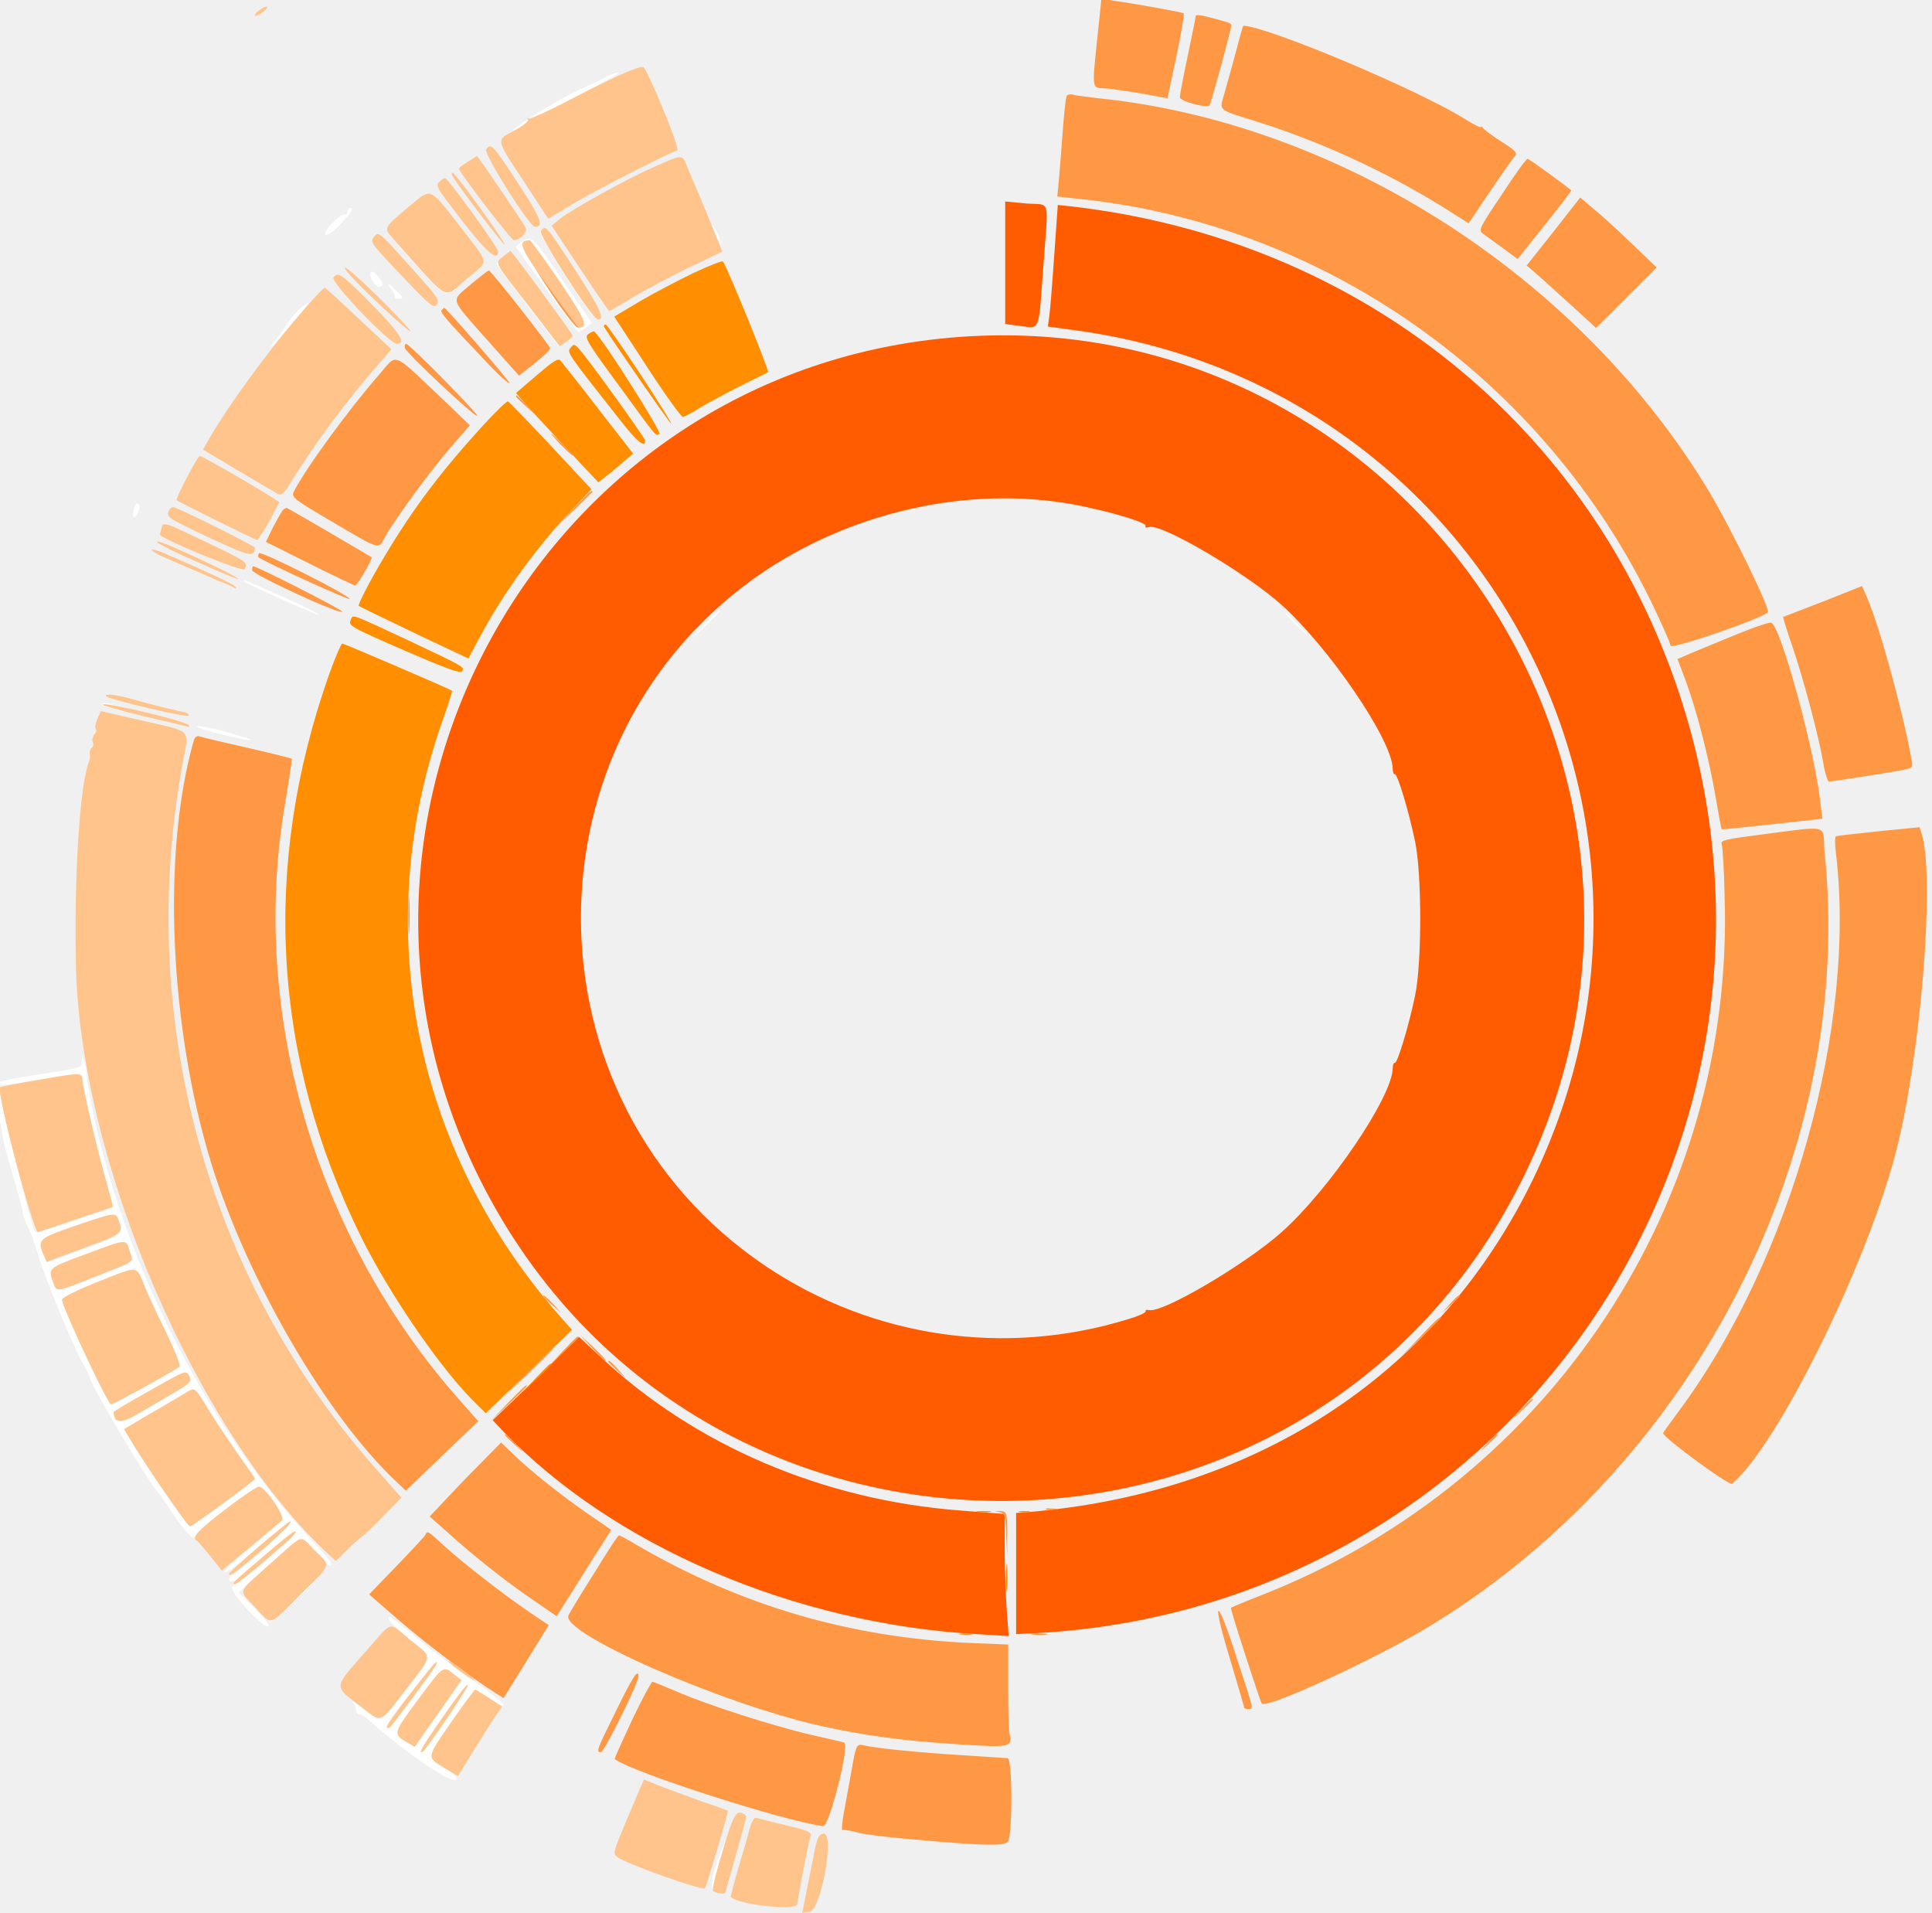
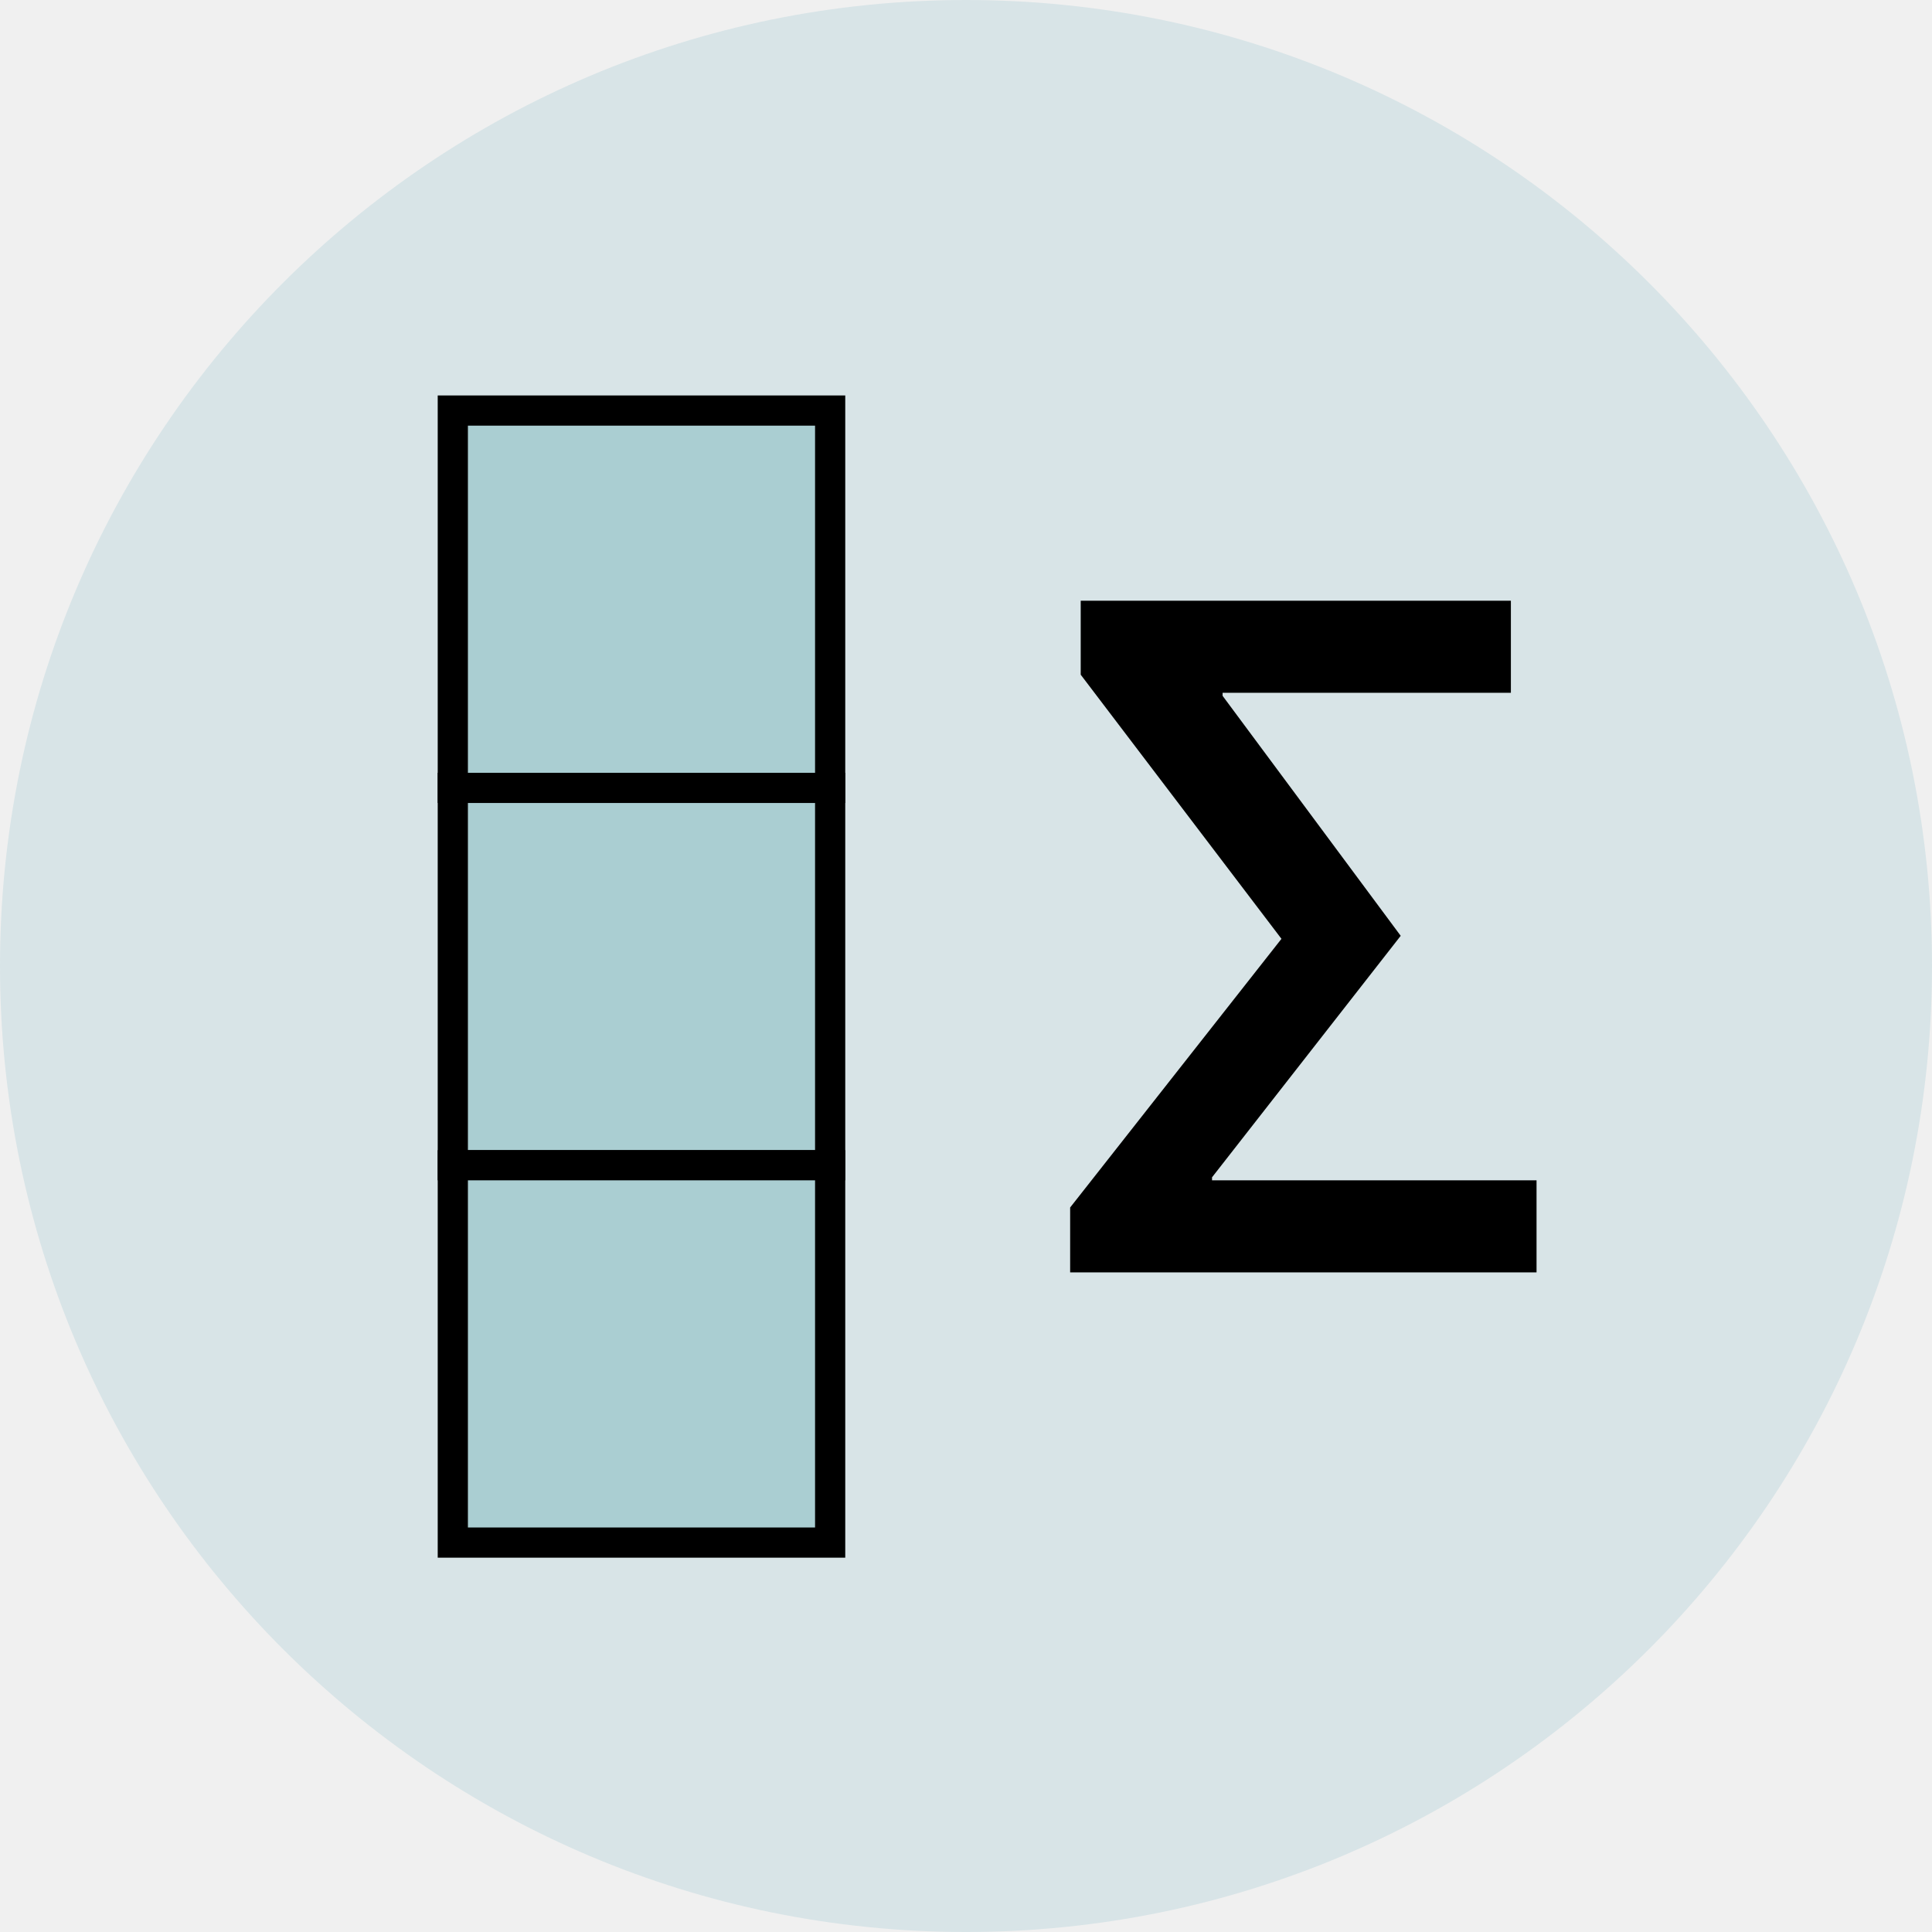
- <svg xmlns="http://www.w3.org/2000/svg" version="1.1" id="svg" x="0px" y="0px" viewBox="0 0 389.4 385.5" style="enable-background:new 0 0 389.4 385.5;" xml:space="preserve">
-   <style type="text/css">
- 	.st0{fill:#FFFFFF;}
- 	.st1{fill:#FF5B00;}
- 	.st2{fill:#FF8E00;}
- 	.st3{fill:#FF9844;}
- 	.st4{fill:#FFC48B;}
- </style>
-   <g id="svgg">
-     <path id="path1" class="st0" d="M122.6,15.3c-0.8,0.4-3.2,1.6-5.5,2.6c-3.8,1.7-13.7,7.7-13.7,8.4c0,0.1,1-0.4,2.3-1.2   c1.3-0.8,6.3-3.5,11.1-6s8.4-4.5,7.9-4.5C124.3,14.6,123.4,14.9,122.6,15.3 M92.7,45.7c6.2,8,6,6.7,1.4,10.6   c-4.9,4.1-3.1,5.1-14.7-7.9c-2.2-2.4-2.2-2.4,3.2-6.8C87,37.8,86.5,37.6,92.7,45.7 M70,42.7c0,0.5-0.3,0.7-0.6,0.5   c-0.5-0.3-3.7,2.8-3.8,3.7c-0.1,1,1.2,0.2,3.1-1.8c2.3-2.5,2.7-3.2,1.8-3.2C70.3,41.9,70,42.3,70,42.7 M143.5,45.4   c0,0.3,0.5,1.5,1.1,2.7c0.6,1.2,0.9,1.6,0.7,0.8C144.9,47.5,143.5,44.6,143.5,45.4 M115.9,54.5c5.1,7.8,6,9.9,4.5,9.9   c-1.1,0-12.1-17.1-11.5-17.9C110,45.3,110,45.3,115.9,54.5 M113.4,56.5l5.9,8.6l-1.2,0.9c-0.7,0.5-1.3,0.9-1.5,0.9   s-3.1-3.9-6.5-8.6l-6.2-8.6l1.3-1C107.2,47.4,107.2,47.4,113.4,56.5 M109.2,59c7.1,9.9,6.6,8.9,4.9,10l-1.4,0.9l-6.3-8.2   c-3.5-4.5-6.3-8.3-6.3-8.5c0-0.4,2.3-2.4,2.8-2.4C103.1,50.7,105.9,54.4,109.2,59 M74.8,54.8c-0.6,0.6,0.7,3,1.6,3   c0.4,0,0.7-0.2,0.7-0.5C77.1,56.5,75.2,54.4,74.8,54.8 M75.4,61.8c5.2,5.3,6.6,7.5,4.6,7.5c-1.5,0-13.5-12.5-12.8-13.3   C68.2,54.7,68.8,55.1,75.4,61.8 M79,58.5c0.5,0.7,0.7,1.4,0.6,1.5c-0.1,0.1,0.2,0.2,0.8,0.2c1,0,0.9-0.2-0.4-1.5   C78.2,56.9,77.9,56.8,79,58.5 M60.8,61.9c-0.7,0.5-1.8,1.8-2.6,2.9c-0.7,1.1-2,2.9-2.8,3.9c-0.8,1.1-1.1,1.5-0.6,1.1   c1.2-1.1,7.7-8.8,7.4-8.8C62.1,61.1,61.5,61.4,60.8,61.9 M27,102.5c-0.5,1.9,0,2.3,0.8,0.8c0.4-0.8,0.5-1.4,0.1-1.7   C27.6,101.2,27.3,101.5,27,102.5 M41.7,109.3c8.1,3.9,8.4,4.1,7.6,5.4c-0.4,0.6-14.6-5.2-17-6.8c-0.3-0.2,0.5-2.4,1-2.4   C33.5,105.4,37.3,107.2,41.7,109.3 M42.8,113.8c5.7,2.7,7.4,4,2.2,1.7c-1.7-0.8-5.4-2.4-8.2-3.6c-2.8-1.2-5.1-2.4-5.1-2.7   C31.6,108.8,34,109.7,42.8,113.8 M57.5,120.5c3.8,1.7,6.9,3.3,6.8,3.4c-0.2,0.2-14.5-6.1-15-6.7C48.7,116.6,49.7,117,57.5,120.5    M142,125.9l-2.7,2.9l2.9-2.7c1.6-1.5,2.9-2.8,2.9-2.9C145.1,122.7,144.6,123.2,142,125.9 M261,125.7c1.2,1.2,2.3,2.2,2.4,2.2   c0.1,0-0.7-1-1.9-2.2c-1.2-1.2-2.3-2.2-2.4-2.2C258.9,123.5,259.8,124.5,261,125.7 M29.3,143.6c4.4,1.1,8.3,2.2,8.6,2.5   c0.4,0.4,0.3,0.5-0.3,0.3c-0.5-0.2-4.5-1.1-8.9-2.1c-4.4-1-8.1-2-8.1-2.3C20.7,141.4,20.4,141.4,29.3,143.6 M50.6,149.1   c-0.4,0.4-11.2-2.3-11-2.7c0.1-0.2,2.7,0.2,5.7,1C48.3,148.3,50.7,149,50.6,149.1 M16.5,214.3c0.1,0.8-1.2,1.1-8,2.1   C4,217.1,0.2,217.8,0,218c-0.9,0.9,0.9,0.8,8.1-0.4c8.5-1.4,8.7-1.4,8.7,0.4c0,1.7,2.4,12.1,4.4,19.2c0.9,3.3,1.6,6,1.5,6.1   c-0.4,0.3-15.4,5.2-15.6,5.1c-0.5-0.5-4.6-16.5-5.7-21.9C0.7,222.9,0,220-0.3,220c-0.6,0-0.5,3.4,0.1,5.3c0.3,0.9,0.6,2.5,0.7,3.5   c0.1,1.1,1,4.4,1.9,7.4c0.9,3,1.9,6.5,2.1,7.7c0.2,1.2,0.7,2.7,1.1,3.3c0.4,0.6,1.4,3.3,2.2,6c1.5,4.9,7.2,18.8,9.1,21.9   c0.5,0.9,1.2,2.3,1.4,3c0.5,1.8,11.1,19.6,12.6,21.4c0.7,0.8,2.5,3.3,4,5.6c2.5,3.8,4.5,5.7,4.5,4.3c0-0.6,12.2-9.9,12.9-9.8   c1.3,0.1,5.3,6.1,4.5,6.8c-0.4,0.4-3.3,2.8-6.4,5.4c-3.1,2.6-5.4,4.8-5.1,5c0.5,0.3,6.3-4.2,11.9-9.2c0.7-0.6,1.2-0.9,1.2-0.5   c0,0.5-7.5,7.2-11.1,9.9c-1,0.8-1.4,1.3-1,1.6c0.3,0.2,1,0,1.5-0.4c1.4-1.2,9-7.6,10.4-8.9c0.7-0.6,1.2-0.8,1.2-0.6   c0,0.6-11.1,10.4-12.2,10.8c-0.6,0.2-0.5,0.5,0.1,1.6c1.4,2.4,6,6.9,6.7,6.7c0.5-0.2-0.5-1.5-2.6-3.6l-3.3-3.3l3.3-3   c1.8-1.7,4.6-4.1,6.2-5.5l2.9-2.5l3,3.1c1.6,1.7,3.1,2.8,3.3,2.5c0.2-0.3-0.9-1.8-2.4-3.4c-23.1-24.2-41.4-61.1-46.8-94.2   C17.4,214,16.3,211.5,16.5,214.3 M24,246c1,2.6,0.7,2.8-7,5.6l-7.5,2.8l-0.7-1.6c-1.2-2.8-0.8-3.2,6.5-5.7   C23.4,244.2,23.3,244.3,24,246 M26.2,252.1c0.8,2.4,1.6,1.8-6.7,5.1c-8.1,3.2-7.9,3.2-8.6,1.5c-1.2-3.1-1.3-3.1,6.3-5.9   C25.7,249.6,25.4,249.6,26.2,252.1 M29.2,259.3c0.9,2,2.9,6.4,4.5,9.7c1.6,3.3,2.8,6.2,2.5,6.4c-0.6,0.6-13.4,7.6-13.8,7.6   c-0.7,0-9.9-19.7-9.9-21.1c0-0.6,13.1-6.2,14.6-6.3C27.4,255.6,28.3,257.2,29.2,259.3 M38.2,277.5c0.5,0.9,0.1,1.3-3.4,3.4   c-2.2,1.3-5.4,3.1-7.2,4.2c-3.1,1.9-4.6,1.7-4.7-0.4c0-0.3,13.6-8.1,14.3-8.1C37.5,276.4,37.9,276.9,38.2,277.5 M42.4,284.7   c1.5,2.5,4.2,6.5,5.9,8.8c1.7,2.4,3.1,4.4,3.1,4.5c0,0.4-12.6,9.6-13.1,9.6c-0.5,0-9.3-12.9-12.1-17.6l-1.2-2l5.4-3.1   c3-1.7,6.1-3.6,7-4.1C39.4,279.5,39.1,279.3,42.4,284.7 M59.3,322.6L56,326l3.4-3.3c3.2-3,3.7-3.6,3.3-3.6   C62.6,319.1,61.1,320.7,59.3,322.6 M78.4,326.4c0.1,0.4,1.9,2.1,4.1,3.9c4.8,3.9,4.9,2.9-0.7,10.2c-5.4,7-4.8,6.7-8.6,3.8   c-1.6-1.2-2.6-1.9-2.2-1.5c0.4,0.4,0.7,1.2,0.7,1.7c0,0.5,0.3,1,0.7,1c0.4,0,1.2,0.4,1.8,1c6.1,5.6,15.6,12.2,17.3,12.2   c1.2,0,0.3-1.1-1.9-2.4c-3.5-2-3.5-1.9,1.2-8.6c2.3-3.4,4.4-6.4,4.6-6.7c0.2-0.3,0.9-0.2,1.8,0.4c0.8,0.5,2,1.3,2.7,1.8   c0.7,0.5,1.5,0.6,1.6,0.4s-2.1-2.1-5-4.1c-2.9-2-8.1-5.8-11.5-8.6C78.4,325.5,78.1,325.3,78.4,326.4 M87.7,335.7   c-0.5,0.8-8.4,11.4-9,12.2c-0.3,0.3-0.6,0.4-0.8,0.2c-0.3-0.3,2.6-4.2,7.8-10.7C87.5,335.1,88.6,334.2,87.7,335.7 M91.5,337.4   l1.5,1.2l-4.7,6.7l-4.7,6.7l-1.6-0.9c-2.8-1.6-2.7-1.8,2.2-8.5C89.4,335.6,89.3,335.6,91.5,337.4 M90.2,346   c-4.2,6.1-5.9,8.2-5.3,6.6c0.4-1.2,8.9-13.2,9.4-13.2C94.5,339.4,92.7,342.4,90.2,346 M150.4,365.9c0.1,0-0.9,3.5-2,7.7   c-1.2,4.2-2.2,7.7-2.2,7.8c0,0.4-2.2,0.1-2.5-0.4C142.2,378.7,148.5,364.4,150.4,365.9 M-3.4-10.2" />
-     <path id="path2" class="st1" d="M202.6,53v12.3l3.1,0.4c4,0.5,3.6,1.4,4.6-12.2c1-14,1.6-12.1-3.5-12.5l-4.2-0.4V53 M212.5,51.3   c-0.4,5.5-0.8,11-1,12.3l-0.3,2.2l5.1,0.7c81.7,10.8,128.4,96.9,92.8,170.9c-18.8,38.9-54.8,63-100.6,67.2l-3.7,0.3v12.2v12.2   l4.2-0.2c95.2-5.2,159.3-98.8,129.5-189.2C320.6,85.7,274,48.3,216,41.6l-2.8-0.3L212.5,51.3 M187.3,68.5   C107,78.4,60.3,166,97,238.2c43.8,86.4,168,85.5,210.3-1.5C348,153.1,279.5,57.1,187.3,68.5 M218.6,102.1c7,1.5,12.6,3.3,12.3,3.9   c-0.2,0.3,0.1,0.4,0.7,0.2c2.6-0.7,19.4,9.2,26.6,15.6c9.7,8.7,22.3,27.2,22.5,33c0,0.8,0.2,1.3,0.4,1.2c0.5-0.3,2.8,7.3,4.1,13.5   c1.4,6.6,1.4,24.6,0,31.2c-1.3,6.2-3.6,13.8-4.1,13.5c-0.2-0.1-0.4,0.4-0.4,1.2c-0.2,5.8-12.8,24.4-22.5,33   c-7.2,6.4-24,16.3-26.6,15.6c-0.5-0.1-0.8,0-0.7,0.2c0.2,0.3-1.4,1-3.4,1.6c-24.8,7.7-51.6,3.8-73.1-10.6   c-49.6-33.3-49.8-106.8-0.3-140.1C173,102.5,197.2,97.5,218.6,102.1 M108.1,277.8l-8.8,8.4l2.2,2.3c22.2,23.1,58.7,38.7,95.3,40.8   l6.5,0.4l-0.4-5.4c-0.2-3-0.4-8.5-0.4-12.3l0-6.9l-8.9-0.7c-27.7-2.1-53.5-13.1-72.6-31l-4.3-4L108.1,277.8" />
-     <path id="path3" class="st2" d="M139.8,55c-3.1,1.5-7.9,4-10.8,5.7l-5.2,3.1l6.6,10.1c3.6,5.6,6.9,10.1,7.2,10.1   c0.3,0,1.9-0.8,3.6-1.9c1.7-1,5.4-3,8.2-4.4c2.8-1.4,5.3-2.6,5.4-2.7c0.3-0.3-8.5-21.8-9.1-22.3C145.5,52.5,142.8,53.6,139.8,55    M121.9,66.1c1.5,2.5,13,19.1,13.4,19.3c0.3,0.2-2.5-4.3-6.1-9.8c-3.7-5.6-6.9-10.2-7.1-10.2C121.7,65.4,121.6,65.8,121.9,66.1    M118.6,67.3c-0.9,0.6-0.4,1.5,6,10.2c8.2,11.2,7.5,10.4,8.3,9.9c0.5-0.3-11.1-18.7-13.1-20.6C119.7,66.7,119.2,66.9,118.6,67.3    M115,70.1c-0.8,0.9-0.7,1,9.7,14.2c3.7,4.8,5.5,6.2,5.3,4.4c-0.1-0.6-11.8-16.9-13.4-18.5C115.8,69.3,115.6,69.3,115,70.1    M108.2,75.6l-4.2,3.6l2,2.3c1.1,1.3,4.9,5.3,8.3,9l6.3,6.7l1.4-1.1c0.8-0.6,2.4-1.9,3.5-2.9l2.1-1.8l-7-9c-3.8-5-7.3-9.3-7.6-9.7   C112.5,72.1,111.6,72.7,108.2,75.6 M97.3,85.8c-8.5,9.3-14.2,16.9-19.9,26.5c-3,5-5.3,9.6-5.1,9.8c0.1,0.1,5.1,2.5,11.1,5.4l11,5.2   l2.3-4.3c4.8-9,11.5-18.2,18.6-25.7l3.9-4.1l-8.2-8.8c-4.5-4.8-8.4-8.8-8.6-8.9C102.1,80.8,99.9,83,97.3,85.8 M70.7,124.9   c-0.5,1.2-0.4,1.3,11.3,6.4c7.4,3.2,10.8,4.5,11.1,4c0.6-0.9,0.7-0.8-10.9-6.3C70.4,123.5,71.2,123.8,70.7,124.9 M66.3,136   c-13.6,38.6-11.4,77,6.5,113.3c5.8,11.7,16.4,27.1,23.2,33.6l1.9,1.9l8.7-8.4l8.7-8.4l-2.4-2.7c-29.5-33.5-38.4-78.3-23.8-119.8   c1.2-3.4,2.1-6.2,2-6.3c-0.3-0.3-21.7-9.5-22.1-9.5C68.8,129.6,67.6,132.4,66.3,136 M108.1,277.6l-2.7,2.9l2.9-2.7   c1.6-1.5,2.9-2.8,2.9-2.9C111.1,274.5,110.6,275,108.1,277.6 M197,304.7c0.7,0.1,1.8,0.1,2.5,0c0.7-0.1,0.1-0.2-1.2-0.2   S196.3,304.6,197,304.7 M205.5,304.7c0.5,0.1,1.4,0.1,1.9,0c0.5-0.1,0.1-0.2-1-0.2C205.4,304.5,205,304.6,205.5,304.7 M202.8,318   c0,2.6,0.1,3.6,0.2,2.3c0.1-1.3,0.1-3.4,0-4.7C202.9,314.4,202.8,315.5,202.8,318" />
-     <path id="path4" class="st3" d="M221.1,8.3c-1,9.7-1,9.4,1.4,9.5c1,0,4.2,0.5,7.3,1l5.5,1l1.8-8.4c1-4.6,1.6-8.6,1.5-8.7   c-0.2-0.2-8.2-1.7-14.4-2.6L222-0.3L221.1,8.3 M241,3.2c0,0.2-0.7,3.8-1.6,8c-0.9,4.2-1.6,8-1.6,8.4c0,0.8,5.5,2.3,6,1.6   c0.3-0.4,4.4-15.4,4.4-16.2c0-0.3-1.5-0.8-5.6-1.8C241.6,3,241,3,241,3.2 M249,10.8c-0.8,3.1-1.9,6.8-2.3,8.3   c-0.9,3.3-1.4,2.9,6.6,5.4c12.5,3.9,25.6,9.9,37,16.9L296,45l4.3-6.4c2.4-3.5,4.6-6.7,5-7.1c0.6-0.7,0.2-1.1-2.6-2.9   c-1.9-1.2-3.6-2.5-3.8-2.8c-0.2-0.3-0.4-0.4-0.4-0.2c0,0.2-1.3-0.4-2.9-1.4c-9.2-5.9-40.4-19-45-19C250.5,5.2,249.8,7.7,249,10.8    M215,19.3c-0.2,0.3-0.6,4.1-0.9,8.4c-0.3,4.3-0.7,8.8-0.8,9.9l-0.2,2l3.6,0.4c50,4.9,94.5,36.3,116.5,82.1c1.9,4,3.5,7.6,3.5,8   c0,0.9,18.3-5.4,19.6-6.7c0.6-0.6-7.4-16.9-11.8-24.3c-26-43.2-74.3-74.3-123.1-79.3c-1.8-0.2-3.9-0.5-4.7-0.6   C216,18.9,215.2,19,215,19.3 M302.7,39.2c-4.5,6.7-4.8,7.2-3.8,7.9c0.6,0.4,2.3,1.7,4,2.9l3,2.2l5.4-6.8c3-3.7,5.4-6.9,5.4-7   c0-0.2-8.5-6.4-8.8-6.4C307.6,32,305.3,35.2,302.7,39.2 M313.1,46.7l-5.4,6.8l2.2,1.9c1.2,1,4.3,3.9,7,6.3l4.8,4.4l6.1-6.1l6.1-6.1   l-5-4.8c-2.7-2.6-6.2-5.8-7.7-7l-2.7-2.3L313.1,46.7 M109.3,46.6c-0.2,0.2,2.2,4,5.2,8.5c7,10.3,7.7,10.2,0.9-0.2   C109.6,46,109.8,46.1,109.3,46.6 M105.5,49.2c-0.8,0.6,9.8,16.8,11,16.8c2.1,0,1.5-1.3-3.8-9.2c-3.1-4.6-5.8-8.3-6-8.3   C106.6,48.5,106,48.8,105.5,49.2 M101.6,52.2c-0.9,1-0.7,1.3,5,8.7c5.7,7.5,7,8.6,7.6,7c0.2-0.6-10.9-16.8-11.5-16.8   C102.6,51.2,102.1,51.7,101.6,52.2 M94.9,57.3c-4.1,3.5-4.4,2.5,3.2,11.1l6.5,7.3l3.2-2.5c1.7-1.4,3.1-2.7,3.1-3   c-0.2-0.7-12-15.8-12.4-15.7C98.4,54.5,96.7,55.8,94.9,57.3 M89,62.5c-0.4,0.4,1.2,2.2,8.8,10.2c2.5,2.7,4.7,4.7,4.9,4.5   c0.2-0.2-12.8-15.2-13.2-15.2C89.4,62.2,89.2,62.3,89,62.5 M81.6,70.1c0.2,1,14.2,14.1,14.6,13.7c0.3-0.3-13.7-14.5-14.3-14.5   C81.6,69.3,81.5,69.6,81.6,70.1 M76.5,75.4c-6.3,7.2-14.9,19-17.3,23.7c-0.5,1.1,0,1.5,7.5,5.9c10.2,6,9.5,5.8,10.9,3.2   c2.1-3.7,9.2-13.4,13.2-18l3.9-4.5l-5.1-4.9C78.8,70.6,80.2,71.1,76.5,75.4 M104,79.9c0,0.1,0.8,0.9,1.8,1.8l1.8,1.6l-1.6-1.8   C104.4,79.8,104,79.4,104,79.9 M113,89.6c1.2,1.2,2.3,2.2,2.4,2.2c0.2,0-0.7-1-1.9-2.2c-1.2-1.2-2.3-2.2-2.4-2.2   S111.8,88.3,113,89.6 M115.5,102.6l-3.5,3.7l3.7-3.5c2-2,3.7-3.6,3.7-3.7C119.3,98.6,118.8,99.1,115.5,102.6 M57,102.8   c-0.3,0.4-1.2,2-2,3.5l-1.4,2.9l8.8,4.4c4.8,2.4,9,4.4,9.2,4.4c0.4,0,3.6-5.5,3.3-5.7c-0.1-0.1-15.3-9-17-9.9   C57.7,102.3,57.3,102.5,57,102.8 M52.2,111.5c-0.2,0.3-0.2,0.6-0.1,0.8c0.7,0.7,18.6,8.9,18.4,8.4   C70.1,119.8,52.5,110.9,52.2,111.5 M50.8,114.9c0,0.8,17.2,8.8,18.2,8.4c0.5-0.2-17.2-9.2-18-9.2C50.9,114.2,50.8,114.5,50.8,114.9    M367.5,121.2c-4.4,1.7-8,3.1-8.1,3.1c-0.1,0,0.7,2.6,1.8,5.8c2.3,6.7,5.4,18.4,6.3,23.7c0.3,2,0.9,3.7,1.1,3.7   c0.7,0,14.2-2.1,15.7-2.5c1.2-0.3,1.3-0.5,0.9-2.3c-1.7-9.4-6.4-26.6-8.9-32.3l-1-2.3L367.5,121.2 M348.4,128.5   c-4.4,1.8-8.5,3.5-9.1,3.8l-1.2,0.5l1.7,4.5c2.2,6,4.7,15.7,6,23.4c0.6,3.4,1.1,6.3,1.2,6.4c0.1,0.1,4.7-0.4,10.2-1l10.1-1.1   l-0.4-3.3c-1.1-10.4-8.1-35.8-9.9-36.2C356.6,125.3,352.7,126.7,348.4,128.5 M138.5,128.9 M136.6,130.9l2.1-1.9 M39.1,149.1   c-6.5,22.5-5,57.7,3.5,85.4c7.2,23.3,23.2,50.9,37.4,64.2l1.8,1.7l7.3-7l7.3-7l-3.8-4.3c-29.1-32.8-42.4-78.3-35.1-120.4   c0.8-4.8,1.4-8.8,1.3-8.8c-0.1-0.1-4.1-1.1-8.9-2.2c-4.8-1.1-9.2-2.1-9.7-2.3C39.8,148.2,39.3,148.5,39.1,149.1 M378.8,167.5   c-4.5,0.5-8.4,0.9-8.7,1c-0.3,0-0.3,1.4-0.1,3.1c4.3,34.8-8.9,82-31.5,112.6c-1.8,2.4-3.3,4.5-3.3,4.6c0,0.9,13.4,10.7,13.9,10.2   c9.2-7.7,27.2-44.2,33.1-67.1c4.9-19.2,7.8-54.3,5.2-63.6l-0.5-1.6L378.8,167.5 M355.6,168.1c-7.7,1-8.9,1.2-8.6,2   c0.2,0.5,0.5,5.2,0.6,10.5c2,61.6-35,117.7-92.7,140.6c-3.6,1.4-6.7,2.7-6.8,2.8c-0.2,0.2,5.9,18.9,6.2,19.3   c1,1.2,24.5-9.7,35-16.3c53.1-32.9,84.8-95.9,78.4-155.8C367.4,166.1,368.8,166.4,355.6,168.1 M82.3,184.3c0,3.5,0.1,4.9,0.2,3.2   c0.1-1.7,0.1-4.6,0-6.3C82.4,179.5,82.3,180.9,82.3,184.3 M109.5,261.2c0,0.1,0.8,0.9,1.8,1.8l1.8,1.6l-1.6-1.8   C109.9,261.2,109.5,260.8,109.5,261.2 M292.2,262.8l-1.6,1.8l1.8-1.6c1-0.9,1.8-1.7,1.8-1.8C294.1,260.8,293.7,261.2,292.2,262.8    M286.2,269.4l-3.8,4l4-3.8c2.2-2.1,4-3.9,4-4C290.3,265.2,289.7,265.7,286.2,269.4 M113.5,272.2l-2.7,2.9l2.9-2.7   c1.6-1.5,2.9-2.8,2.9-2.9C116.6,269,116.1,269.5,113.5,272.2 M119.3,271.6c1.3,1.4,2.5,2.6,2.6,2.6c0.4,0,0-0.5-2.4-2.8l-2.6-2.4   L119.3,271.6 M106.4,276.5l-4.9,5.1l5.1-4.9c4.7-4.6,5.3-5.2,4.9-5.2C111.4,271.5,109.1,273.8,106.4,276.5 M122.6,274.4   c0,0.1,0.8,0.9,1.8,1.8l1.8,1.6l-1.6-1.8C123.1,274.3,122.6,274,122.6,274.4 M102.3,282.8l-3.5,3.7l3.7-3.5c2-2,3.7-3.6,3.7-3.7   C106.2,278.9,105.6,279.4,102.3,282.8 M306.7,283.9l-1.9,2.1l2.1-1.9c1.9-1.8,2.3-2.2,1.9-2.2C308.7,281.9,307.7,282.8,306.7,283.9    M101.8,289.2c0,0.1,0.8,0.9,1.8,1.8l1.8,1.6l-1.6-1.8C102.2,289.1,101.8,288.8,101.8,289.2 M299.8,290.8l-1.6,1.8l1.8-1.6   c1-0.9,1.8-1.7,1.8-1.8C301.8,288.8,301.3,289.1,299.8,290.8 M93.7,298.1l-7.1,7.5l3.6,3.2c5.1,4.6,11.6,9.8,17.2,13.6l4.8,3.3   l3.6-5.7c2-3.1,4.4-7.1,5.5-8.7l1.9-3l-4.5-3.1c-5.4-3.7-11.8-8.8-15.2-12.1l-2.5-2.4L93.7,298.1 M211,304.2c0.5,0.1,1.4,0.1,1.9,0   c0.5-0.1,0.1-0.2-1-0.2C210.9,303.9,210.4,304,211,304.2 M201.4,304.7c1.1,0.2,1.2,0.6,1.4,4.6l0.2,4.3l0-4.5   c0-4.4-0.1-4.5-1.4-4.6C200.3,304.5,200.3,304.5,201.4,304.7 M85.8,309.2c-0.1,0.3-2.7,3.1-5.8,6.3l-5.6,5.8l6.1,5.3   c5.9,5.1,15.1,11.9,19.1,14.4l1.9,1.2l3.3-5.3c1.8-2.9,3.8-6.2,4.5-7.3l1.3-2.1l-4-2.7c-5.3-3.6-13.1-9.7-17-13.2   C86.4,308.6,86.1,308.4,85.8,309.2 M119.9,316.8c-2.6,4.1-5,8-5.3,8.7c-1.9,3.5,31,17.9,50.8,22.3c9.1,2,16.5,3,27.6,3.7   c10.5,0.7,11.1,0.6,10.5-2c-0.2-0.6-0.3-4.9-0.3-9.6l0-8.5l-7.5-0.3c-24.4-1.1-46.2-7.5-67.1-19.6c-2-1.2-3.7-2.1-3.8-2.1   C124.6,309.3,122.4,312.7,119.9,316.8 M247.9,334.3c1.6,5.3,2.9,9.8,2.9,9.9c0,0.1,0.4,0.2,0.8,0.2c1.1,0,1.2,0.5-2.3-10.2   C245.2,321.3,244,321.5,247.9,334.3 M193.7,329.4c0.7,0.1,1.7,0.1,2.2,0c0.5-0.1,0-0.2-1.2-0.2C193.5,329.1,193,329.3,193.7,329.4    M208.2,329.4c0.8,0.1,2.1,0.1,2.7,0c0.7-0.1,0-0.2-1.5-0.2S207.4,329.3,208.2,329.4 M124.3,344.5c-4.1,8.3-4.2,8.6-3.2,8.6   c0.7,0,7.6-14,7.6-15.3C128.6,336.2,127.5,338,124.3,344.5 M127.4,346.6c-2,4.3-3.6,7.8-3.5,7.9c3.9,2.8,34.2,12.5,42,13.5   c1.2,0.2,5.3-15.9,4.3-16.8c-0.1-0.1-3.1-0.8-6.7-1.6c-7.4-1.7-20.9-6-27.3-8.8c-2.4-1-4.5-1.9-4.7-1.9S129.4,342.4,127.4,346.6    M171.7,356.4c-0.5,2.7-1.2,6.7-1.6,8.8c-0.4,2.1-0.5,3.7-0.3,3.6c0.2-0.1,1.2,0,2.3,0.3c2,0.6,6.1,1.1,15.6,1.9   c10.6,0.9,14.5,1,15.4,0.2c1-0.9,1-16.7,0-16.9c-0.3,0-4.5-0.3-9.3-0.6c-8.4-0.5-17.3-1.4-19.8-2   C172.7,351.4,172.5,351.7,171.7,356.4" />
-     <path id="path5" class="st4" d="M52.2,2.1c-0.6,0.4-0.9,0.9-0.8,1.1C51.5,3.3,52.3,3,53,2.4C54.6,1.2,53.8,0.9,52.2,2.1    M125.9,14.7c-1.7,0.7-6.6,3.1-11,5.4c-4.4,2.3-8.2,4-8.4,3.8c-0.2-0.2-0.3-0.1-0.1,0.2c0.2,0.3-1,1.3-2.7,2.2   c-3.8,2-3.9,1.5,1.9,10.3l4.9,7.5l4.6-2.8c3.7-2.3,19.5-10.4,21.4-11c0.7-0.2-6.2-16.9-6.9-16.8C129.2,13.4,127.5,14,125.9,14.7    M98,30.1c-0.6,0.8,8.7,15.6,9.8,15.6c1.9,0,1.3-1.6-3.4-8.8C99.2,29,99,28.8,98,30.1 M94.3,32.6c-1,0.6-1.8,1.2-1.8,1.4   c0,0.7,10.6,14.5,11.1,14.4c1.2,0,2.7-1.6,2.4-2.4c-0.3-0.8-9.7-14.6-9.9-14.6C96.1,31.5,95.2,32,94.3,32.6 M131.7,33.7   c-5.5,2.4-17,8.8-19.1,10.6l-1.4,1.2l5.7,8.6c3.1,4.7,5.8,8.6,5.9,8.6s2.3-1.3,4.8-2.8c2.5-1.5,7.6-4.2,11.3-6l6.7-3.2l-2.2-5.4   c-1.2-2.9-2.5-6.1-2.9-7c-0.4-0.9-1.2-2.8-1.8-4.2C137.5,30.9,137.8,31,131.7,33.7 M91.2,35.5c1.4,2.3,10.3,14,10.5,13.8   c0.3-0.3-9.9-14.5-10.5-14.5C91,34.8,91,35.1,91.2,35.5 M88.7,36.5c-1,1-1,0.9,4.6,8.2c4.8,6.2,7.1,8.1,7.1,6   c0-0.8-10.1-14.8-10.7-14.8C89.5,35.9,89.1,36.1,88.7,36.5 M82.6,41.5c-5.4,4.5-5.4,4.4-3.2,6.8c11.6,13,9.8,12,14.7,7.9   c4.6-3.9,4.8-2.5-1.4-10.6C86.5,37.6,87,37.8,82.6,41.5 M109,46.5c-0.6,0.8,10.4,17.9,11.5,17.9c1.5,0,0.6-2-4.5-9.9   C110,45.3,110,45.3,109,46.5 M75.4,47.7c-0.9,1-0.6,1.4,5.5,7.8c5.7,6,6.5,6.7,7.1,5.9c0.6-0.8,0.3-1.4-3-5.1   C76,46.2,76.4,46.6,75.4,47.7 M112.8,56.7c5.3,7.9,5.9,9.3,3.8,9.2c-0.2,0-2.9-3.6-6.1-8.1c-5.8-8-6.3-9.3-3.7-9.4   C107,48.5,109.7,52.2,112.8,56.7 M101.4,51.7c-1.7,1.4-2,0.8,5.1,9.9l6.3,8.2l1.4-0.9c0.7-0.5,1.3-1.1,1.2-1.3   c-0.4-0.9-12.2-17-12.5-17C102.7,50.7,102.1,51.1,101.4,51.7 M69.5,54c0,0.5,3,3.6,6.6,7c3.6,3.4,6.6,6,6.6,5.7c0-0.3-3-3.4-6.6-7   C72.4,56.1,69.5,53.5,69.5,54 M67.2,55.9C66.5,56.8,78.5,69.3,80,69.3c2,0,0.6-2.2-4.6-7.5C68.8,55.1,68.2,54.7,67.2,55.9    M60.4,63.4c-6.9,8-14.1,18-18,24.6l-1.5,2.6l6.7,4c3.7,2.2,7.3,4.3,8,4.7c1.2,0.7,1.3,0.6,3.2-2.4c5.2-8.3,10.8-15.8,17.4-23.4   l2.7-3.1l-6.5-6.1c-3.6-3.4-6.7-6.2-6.9-6.3C65.4,57.8,63,60.3,60.4,63.4 M37.7,96.2c-1.3,2.4-2.2,4.5-2.1,4.6   c0.5,0.4,15.8,8,16.2,8c0.2,0,1.3-1.7,2.5-3.8l2-3.8l-2-1.3c-3.6-2.3-13.6-8-13.9-8C40.1,91.7,39,93.7,37.7,96.2 M34,103   c-0.5,1.2-0.2,1.4,8.5,5.5c7.7,3.6,8.8,3.9,8.9,1.9c0-0.4-15.7-8.2-16.5-8.2C34.6,102.2,34.2,102.5,34,103 M32.5,106.6   c-0.2,0.6-0.3,1.2-0.2,1.3c2.3,1.6,16.6,7.4,17,6.8c0.8-1.3,0.6-1.5-7.6-5.4C32.7,105,32.9,105,32.5,106.6 M31.6,109.2   c0,0.2,2.3,1.4,5.1,2.7c2.8,1.2,6.5,2.9,8.2,3.6c5.3,2.3,3.5,1-2.2-1.7C34,109.7,31.6,108.8,31.6,109.2 M30.6,110.8   c0,0.2,1,0.9,2.3,1.4c1.3,0.6,3.4,1.5,4.8,2.1c1.4,0.6,3.3,1.4,4.4,1.9c1.1,0.5,2.5,1.1,3.3,1.4c0.8,0.3,1.6,0.7,1.9,0.9   c0.4,0.2,0.4,0,0-0.4c-0.5-0.5-5.8-3-14.4-6.7C31.6,110.9,30.6,110.6,30.6,110.8 M137.6,130.2 M21.4,140.3   c0.7,0.7,16.9,4.5,16.7,3.9c-0.1-0.3-0.6-0.7-1-0.7c-0.7-0.1-1.4-0.3-4.4-1c-1.8-0.5-2.9-0.7-6-1.6C23.7,140,20.8,139.7,21.4,140.3    M20.7,142c0,0.2,3.6,1.2,8.1,2.3c4.4,1,8.5,2,8.9,2.1c0.5,0.2,0.6,0.1,0.3-0.3C37,145.2,20.7,141.3,20.7,142 M19.6,145   c-0.4,0.9-0.5,1.7-0.3,1.9c0.2,0.2,0.1,0.7-0.3,1.1c-0.3,0.4-0.5,1.1-0.3,1.5c0.2,0.4,0.1,1-0.2,1.2c-0.3,0.2-0.5,0.8-0.4,1.2   c0.1,0.5,0,1.3-0.2,1.7c-1.8,4.6-3,22.9-2.6,40.8c0.8,39.6,24.3,94.3,51.1,119l1.3,1.2l2.4-2.4c1.3-1.3,2.6-2.4,2.8-2.5   s2.1-1.8,4.2-4l3.8-3.9l-5.2-5.9c-34.3-38.7-48.5-91.3-38.7-143.1c1.1-5.9,1.7-5.3-8.4-7.6l-8.3-1.9L19.6,145 M7.8,217.6   c-4.2,0.7-7.7,1.4-7.8,1.5c-0.8,0.8,6.8,29.6,7.7,29.2c0.3-0.1,3.8-1.3,7.7-2.6c3.9-1.3,7.2-2.4,7.3-2.5c0.1-0.1-0.6-2.7-1.5-5.9   c-1.6-5.5-4.2-16.8-4.6-19.5C16.5,216.1,16.6,216.1,7.8,217.6 M15.2,247c-7.3,2.5-7.7,2.8-6.5,5.7l0.7,1.6l7.5-2.8   c7.7-2.8,8-3,7-5.6C23.3,244.3,23.4,244.2,15.2,247 M17.1,252.8c-7.5,2.8-7.5,2.7-6.3,5.9c0.7,1.7,0.5,1.7,8.6-1.5   c8.3-3.3,7.5-2.7,6.7-5.1C25.4,249.6,25.7,249.6,17.1,252.8 M19.5,258.4c-3.8,1.5-7,3.1-7,3.5c0,1.4,9.2,21.1,9.9,21.1   c0.5,0,13.2-7,13.8-7.6c0.2-0.2-0.9-3.1-2.5-6.4c-1.6-3.3-3.7-7.6-4.5-9.7C27.4,254.9,28.1,255,19.5,258.4 M29.9,280.4   c-3.8,2.1-7,4-7,4.2c0.1,2.2,1.6,2.3,4.7,0.4c1.8-1,5-2.9,7.2-4.2c3.5-2,3.9-2.4,3.4-3.4C37.5,276.1,37.8,275.9,29.9,280.4    M37.4,280.7c-0.9,0.5-4,2.4-7,4.1L25,288l1.2,2c2.8,4.8,11.6,17.6,12.1,17.6c0.5,0,13.1-9.3,13.1-9.6c0-0.1-1.4-2.1-3.1-4.5   c-1.7-2.4-4.3-6.3-5.9-8.8C39.1,279.3,39.4,279.5,37.4,280.7 M45.5,304.1c-5.5,4.2-7,5.8-5.8,6.4c0.2,0.1,1.4,1.5,2.7,3.1l2.3,2.9   l5.7-4.7c3.1-2.6,6-5,6.4-5.4c0.8-0.7-3.3-6.7-4.6-6.8C51.9,299.5,48.9,301.5,45.5,304.1 M52,311.8c-3.4,2.9-6.1,5.4-5.9,5.5   c0.2,0.2,0.9-0.2,1.6-0.7c6.4-5.1,11.9-10.2,10.7-10C58.3,306.6,55.4,308.9,52,311.8 M53.6,313.2c-7,6-7,6-6.2,6   c0.3,0,2.9-2,5.7-4.4c6.5-5.6,6.7-5.9,6.4-6.2C59.4,308.4,56.7,310.5,53.6,313.2 M54.5,315.1c-6.9,6.2-6.5,5.1-3.1,8.8   c3.5,3.7,2.6,4,9.1-2.5c6.5-6.4,6.3-5.7,3-8.9C60.3,309.2,61.5,308.9,54.5,315.1 M73.8,332.7c-6.7,7.6-6.6,7-1.2,11.1   c4.5,3.5,3.7,3.8,9.2-3.3c5.6-7.3,5.5-6.3,0.9-10C78.1,326.7,79.4,326.4,73.8,332.7 M90.4,334.8c0.2,0.3,1.5,1.4,2.9,2.4   s2.5,1.6,2.3,1.3s-1.5-1.4-2.9-2.4C91.3,335.1,90.2,334.5,90.4,334.8 M85.8,337.4c-5.2,6.5-8.1,10.5-7.8,10.7   c0.2,0.2,0.5,0.1,0.8-0.2c0.7-0.8,8.6-11.4,9-12.2C88.6,334.2,87.5,335.1,85.8,337.4 M84.2,342.6c-5,6.7-5,6.8-2.2,8.5l1.6,0.9   l4.7-6.7l4.7-6.7l-1.5-1.2C89.3,335.6,89.4,335.6,84.2,342.6 M89.5,345.7c-4.3,6.1-5.3,7.9-4.3,7.3c0.8-0.5,9.6-13.5,9.1-13.5   C94,339.4,91.9,342.2,89.5,345.7 M90.9,347.1c-5,7.3-5,6.9-1.3,9.2l2.7,1.6l2.6-4.2c1.4-2.3,3.4-5.5,4.4-7l1.9-2.8l-2.6-1.7   c-1.4-0.9-2.7-1.7-2.8-1.7C95.6,340.5,93.4,343.5,90.9,347.1 M129,360.4c-5.7,13.5-5.6,12.9-4.6,13.8c1.3,1.2,17.2,6.9,17.7,6.3   c0.3-0.4,4.8-15.5,4.6-15.6c-0.1-0.1-2.6-1-5.6-2c-3-1.1-6.8-2.5-8.4-3.1l-2.9-1.2L129,360.4 M145.7,372.8c-1.3,4.2-2.2,7.9-2,8.2   c0.3,0.5,2.5,0.8,2.5,0.4c0-0.1,1-3.6,2.2-7.8c1.2-4.2,2.1-7.7,2-7.7C148.5,364.4,148,365.1,145.7,372.8 M151.1,368.5   c-0.3,1.3-1.4,4.9-2.3,8c-0.9,3.1-1.6,5.7-1.5,5.8c1.8,1.6,13.3,2.8,13.4,1.4c0.1-1.2,2.2-12.3,2.7-13.8c0.2-0.7-0.8-1.1-5.1-2.1   c-2.9-0.7-5.6-1.4-6-1.5C152,366.3,151.5,367.1,151.1,368.5 M164.3,372.4c-0.3,1.6-1,5.2-1.6,8l-1,5.1l1.4-0.2   c2.4-0.3,5.2-15.8,2.9-15.8C165.1,369.6,164.8,370.2,164.3,372.4" />
+ <svg xmlns="http://www.w3.org/2000/svg" version="1.1" id="Layer_1" x="0px" y="0px" viewBox="0 0 128 128" enable-background="new 0 0 128 128" xml:space="preserve">
+   <circle fill="#D8E4E7" cx="64" cy="64" r="64" />
+   <rect x="30" y="27.2" fill="#AACED2" stroke="#000000" stroke-width="2" stroke-miterlimit="10" width="25" height="25" />
+   <rect x="30" y="52.2" fill="#AACED2" stroke="#000000" stroke-width="2" stroke-miterlimit="10" width="25" height="25" />
+   <rect x="30" y="77.2" fill="#AACED2" stroke="#000000" stroke-width="2" stroke-miterlimit="10" width="25" height="25" />
+   <g>
+     <path d="M70.9,84.3V80l14-17.8L71.6,44.7v-4.9h28.5v6.1H81v0.2L92.8,62L80.3,78v0.2h21.5v6.1H70.9z" />
  </g>
+   <g>
+ </g>
+   <g>
+ </g>
+   <g>
+ </g>
+   <g>
+ </g>
+   <g>
+ </g>
+   <g>
+ </g>
</svg>
